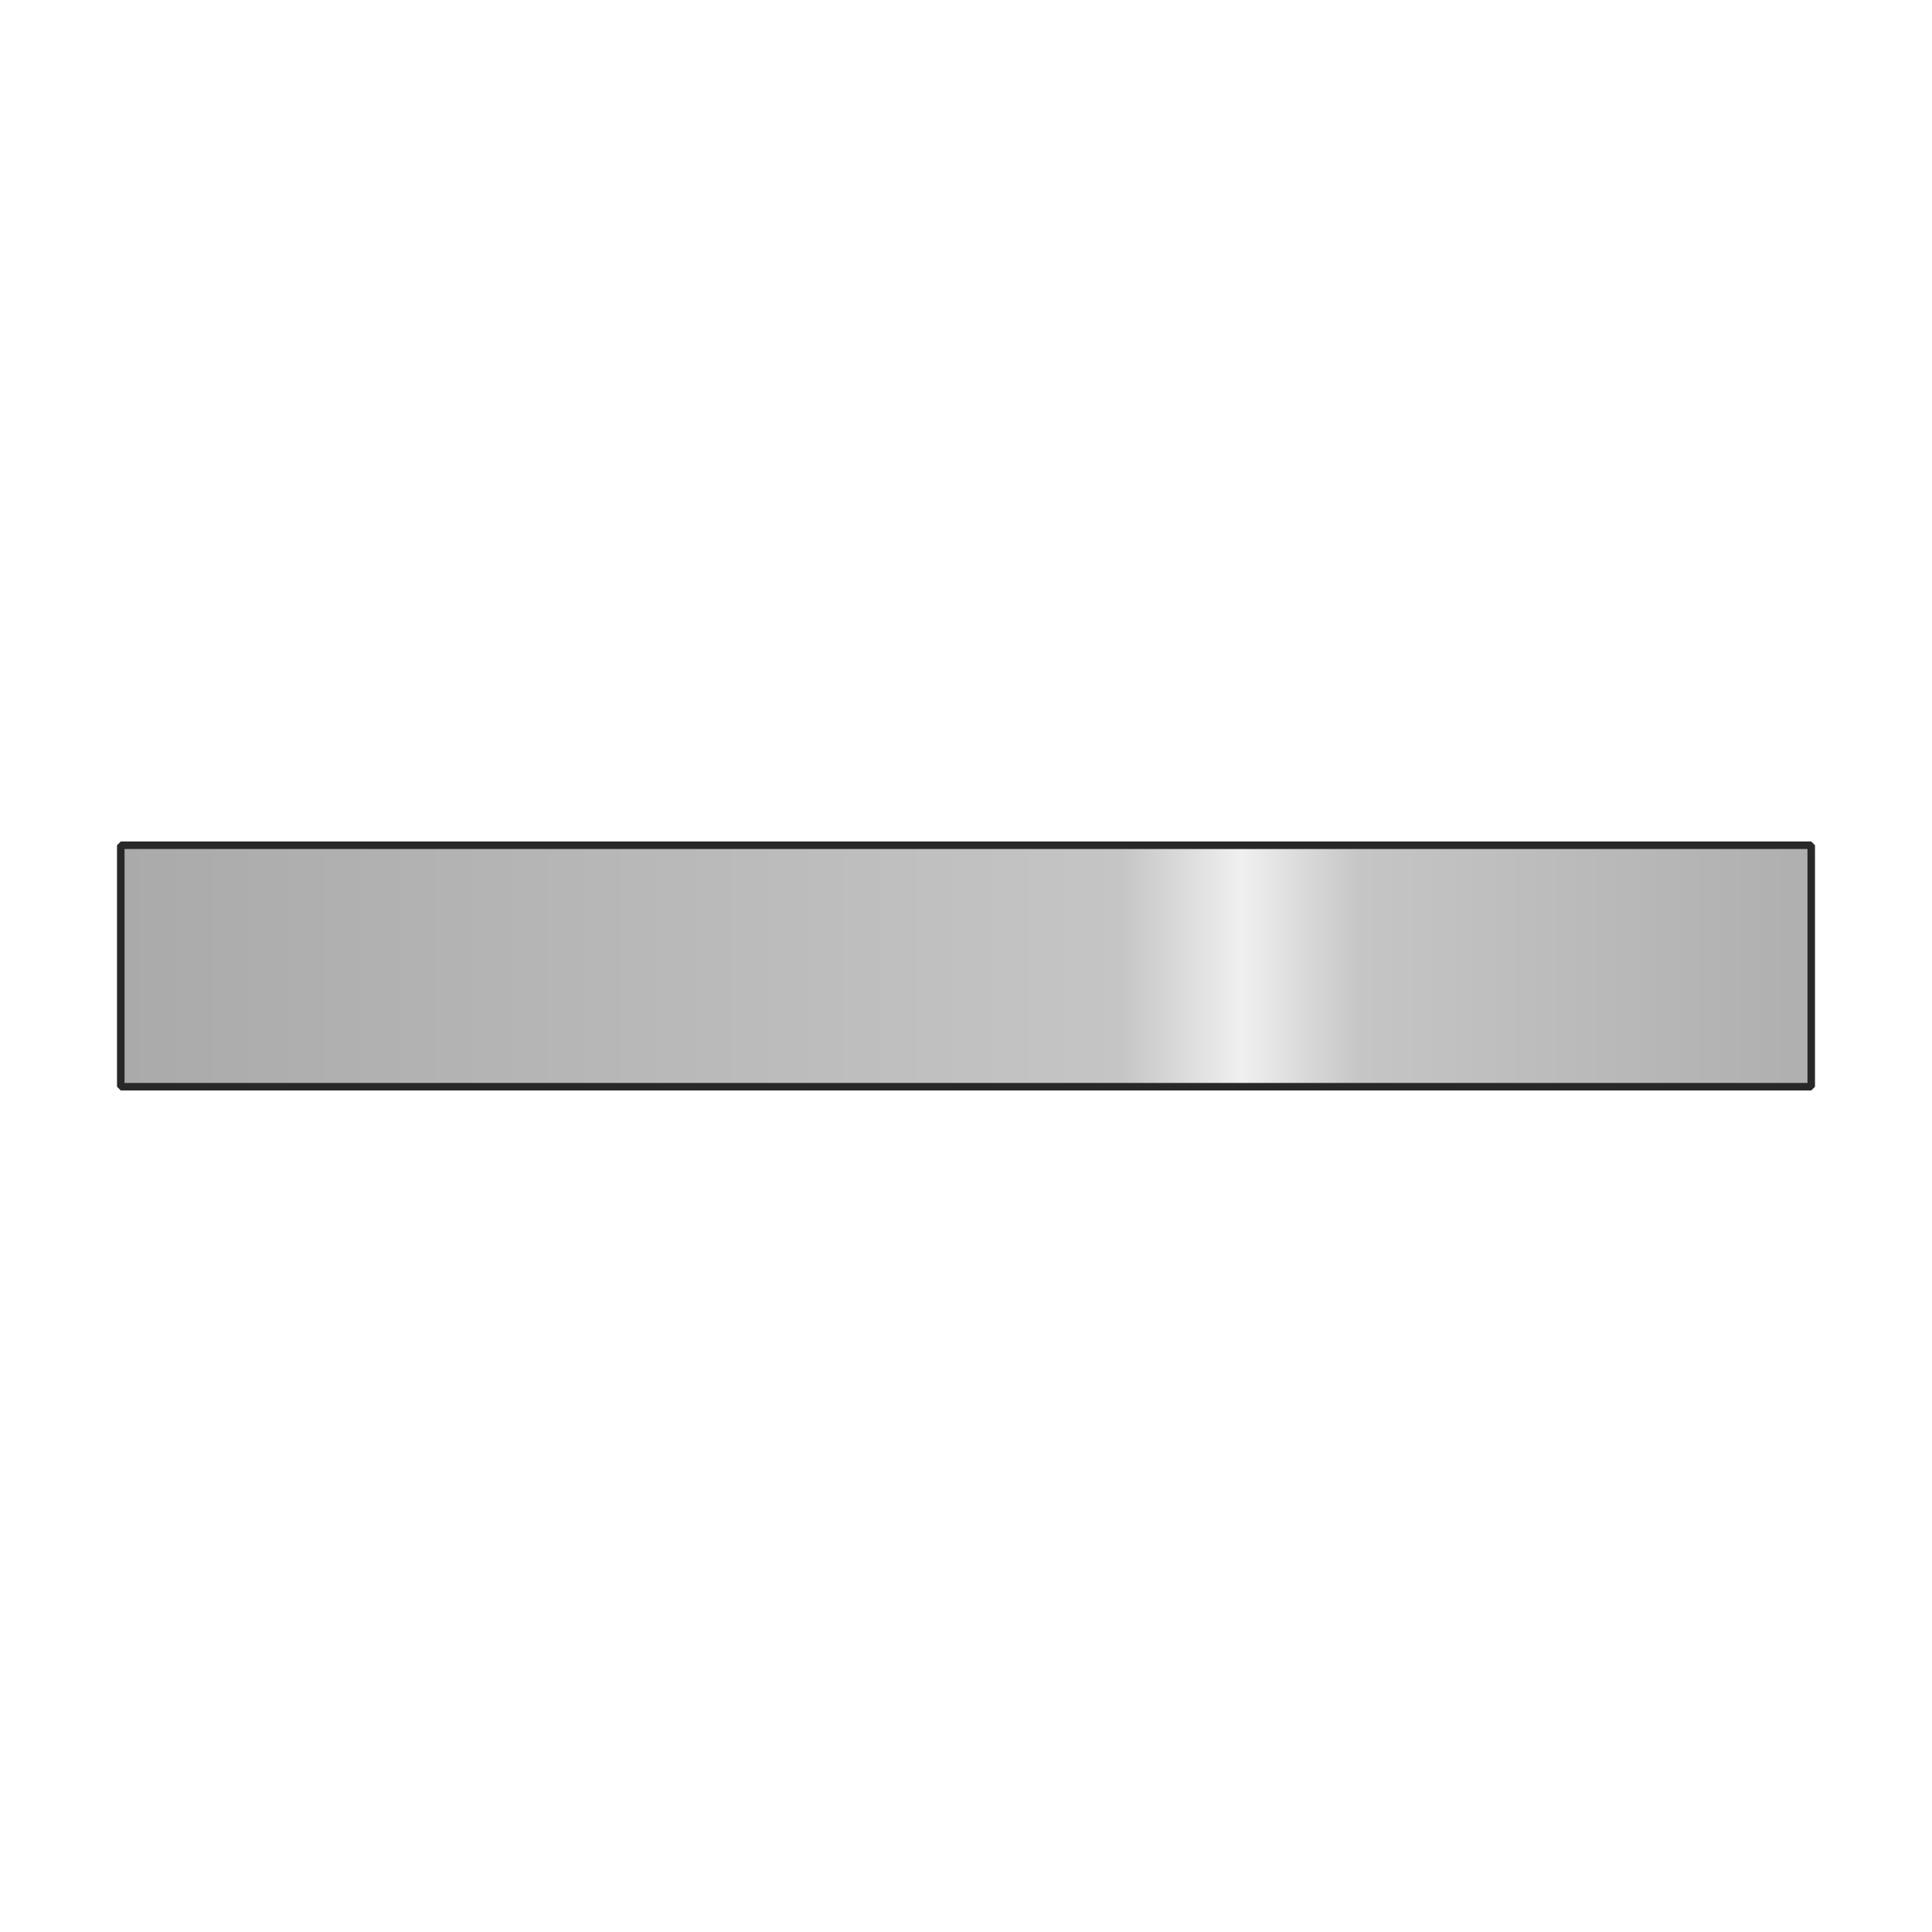
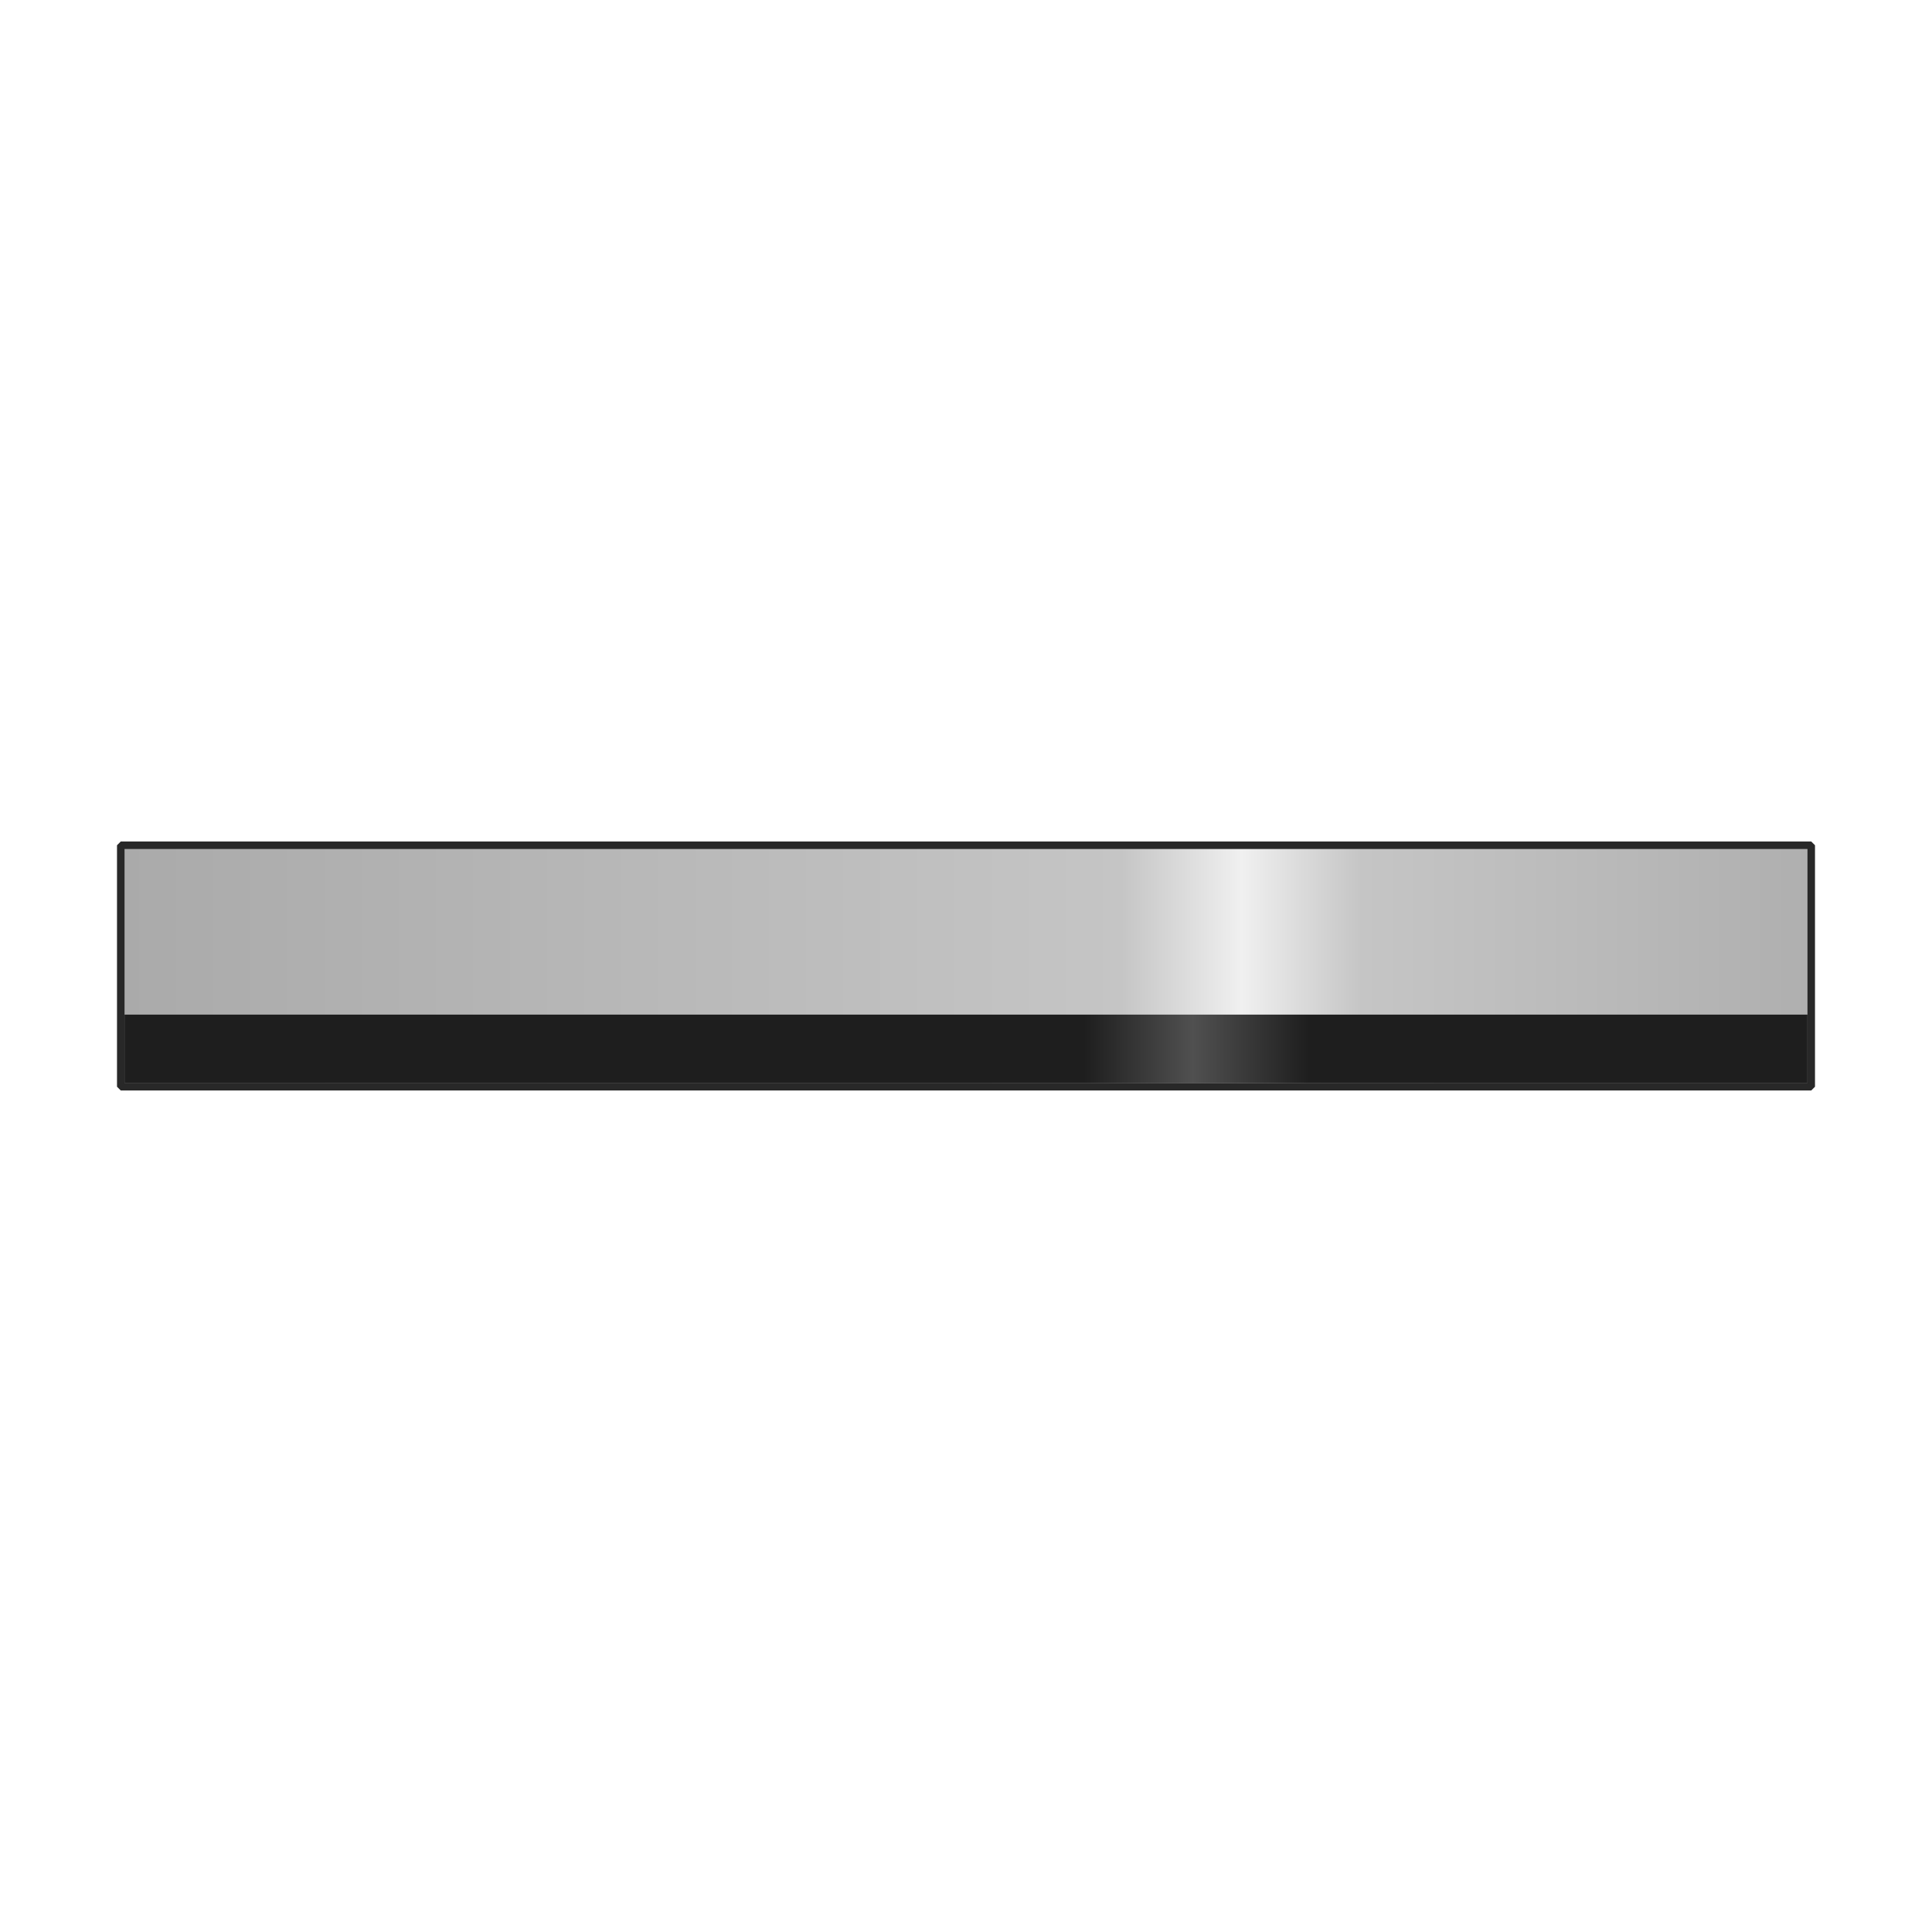
<svg xmlns="http://www.w3.org/2000/svg" xmlns:xlink="http://www.w3.org/1999/xlink" width="128" height="128" viewBox="0 0 33.867 33.867" version="1.1" id="svg4974">
  <defs id="defs4968">
+     <linearGradient id="linearGradient4514">
+       <stop style="stop-color:#1e1e1e;stop-opacity:1" offset="0" id="stop4510" />
+       <stop id="stop4522" offset="0.57" style="stop-color:#1e1e1e;stop-opacity:1" />
+       <stop id="stop4518" offset="0.635" style="stop-color:#505050;stop-opacity:1" />
+       <stop style="stop-color:#1e1e1e;stop-opacity:1" offset="0.704" id="stop4520" />
+       <stop style="stop-color:#1e1e1e;stop-opacity:1" offset="1" id="stop4512" />
+     </linearGradient>
    <linearGradient id="linearGradient2122">
      <stop style="stop-color:#aaaaaa;stop-opacity:1" offset="0" id="stop2118" />
      <stop id="stop2132" offset="0.592" style="stop-color:#c5c5c5;stop-opacity:1" />
      <stop id="stop2126" offset="0.663" style="stop-color:#f0f0f0;stop-opacity:1" />
      <stop style="stop-color:#c5c5c5;stop-opacity:1;" offset="0.734" id="stop2130" />
      <stop style="stop-color:#afafaf;stop-opacity:1" offset="1" id="stop2120" />
    </linearGradient>
    <linearGradient xlink:href="#linearGradient2122" id="linearGradient2128" gradientUnits="userSpaceOnUse" x1="4.199" y1="280.067" x2="29.547" y2="280.067" gradientTransform="matrix(1.169072,0,0,0.998592,-2.792325,0.3943386)" />
+     <linearGradient xlink:href="#linearGradient4514" id="linearGradient4516" x1="2.183" y1="281.52" x2="31.684" y2="281.52" gradientUnits="userSpaceOnUse" />
  </defs>
  <g id="layer1" transform="translate(0,-263.1333)">
    <rect style="fill:url(#linearGradient2128);fill-opacity:1;stroke:#282828;stroke-width:0.132;stroke-linecap:butt;stroke-linejoin:bevel;stroke-miterlimit:4;stroke-dasharray:none;stroke-dashoffset:0;stroke-opacity:1" id="rect2104" width="29.633" height="4.233" x="2.117" y="277.95" />
+     <rect style="fill:url(#linearGradient4516);fill-opacity:1;stroke:none;stroke-width:0.265;stroke-miterlimit:4;stroke-dasharray:none;stroke-dashoffset:0;stroke-opacity:1" id="rect4508" width="29.501" height="1.2" x="2.183" y="280.919" />
  </g>
</svg>
